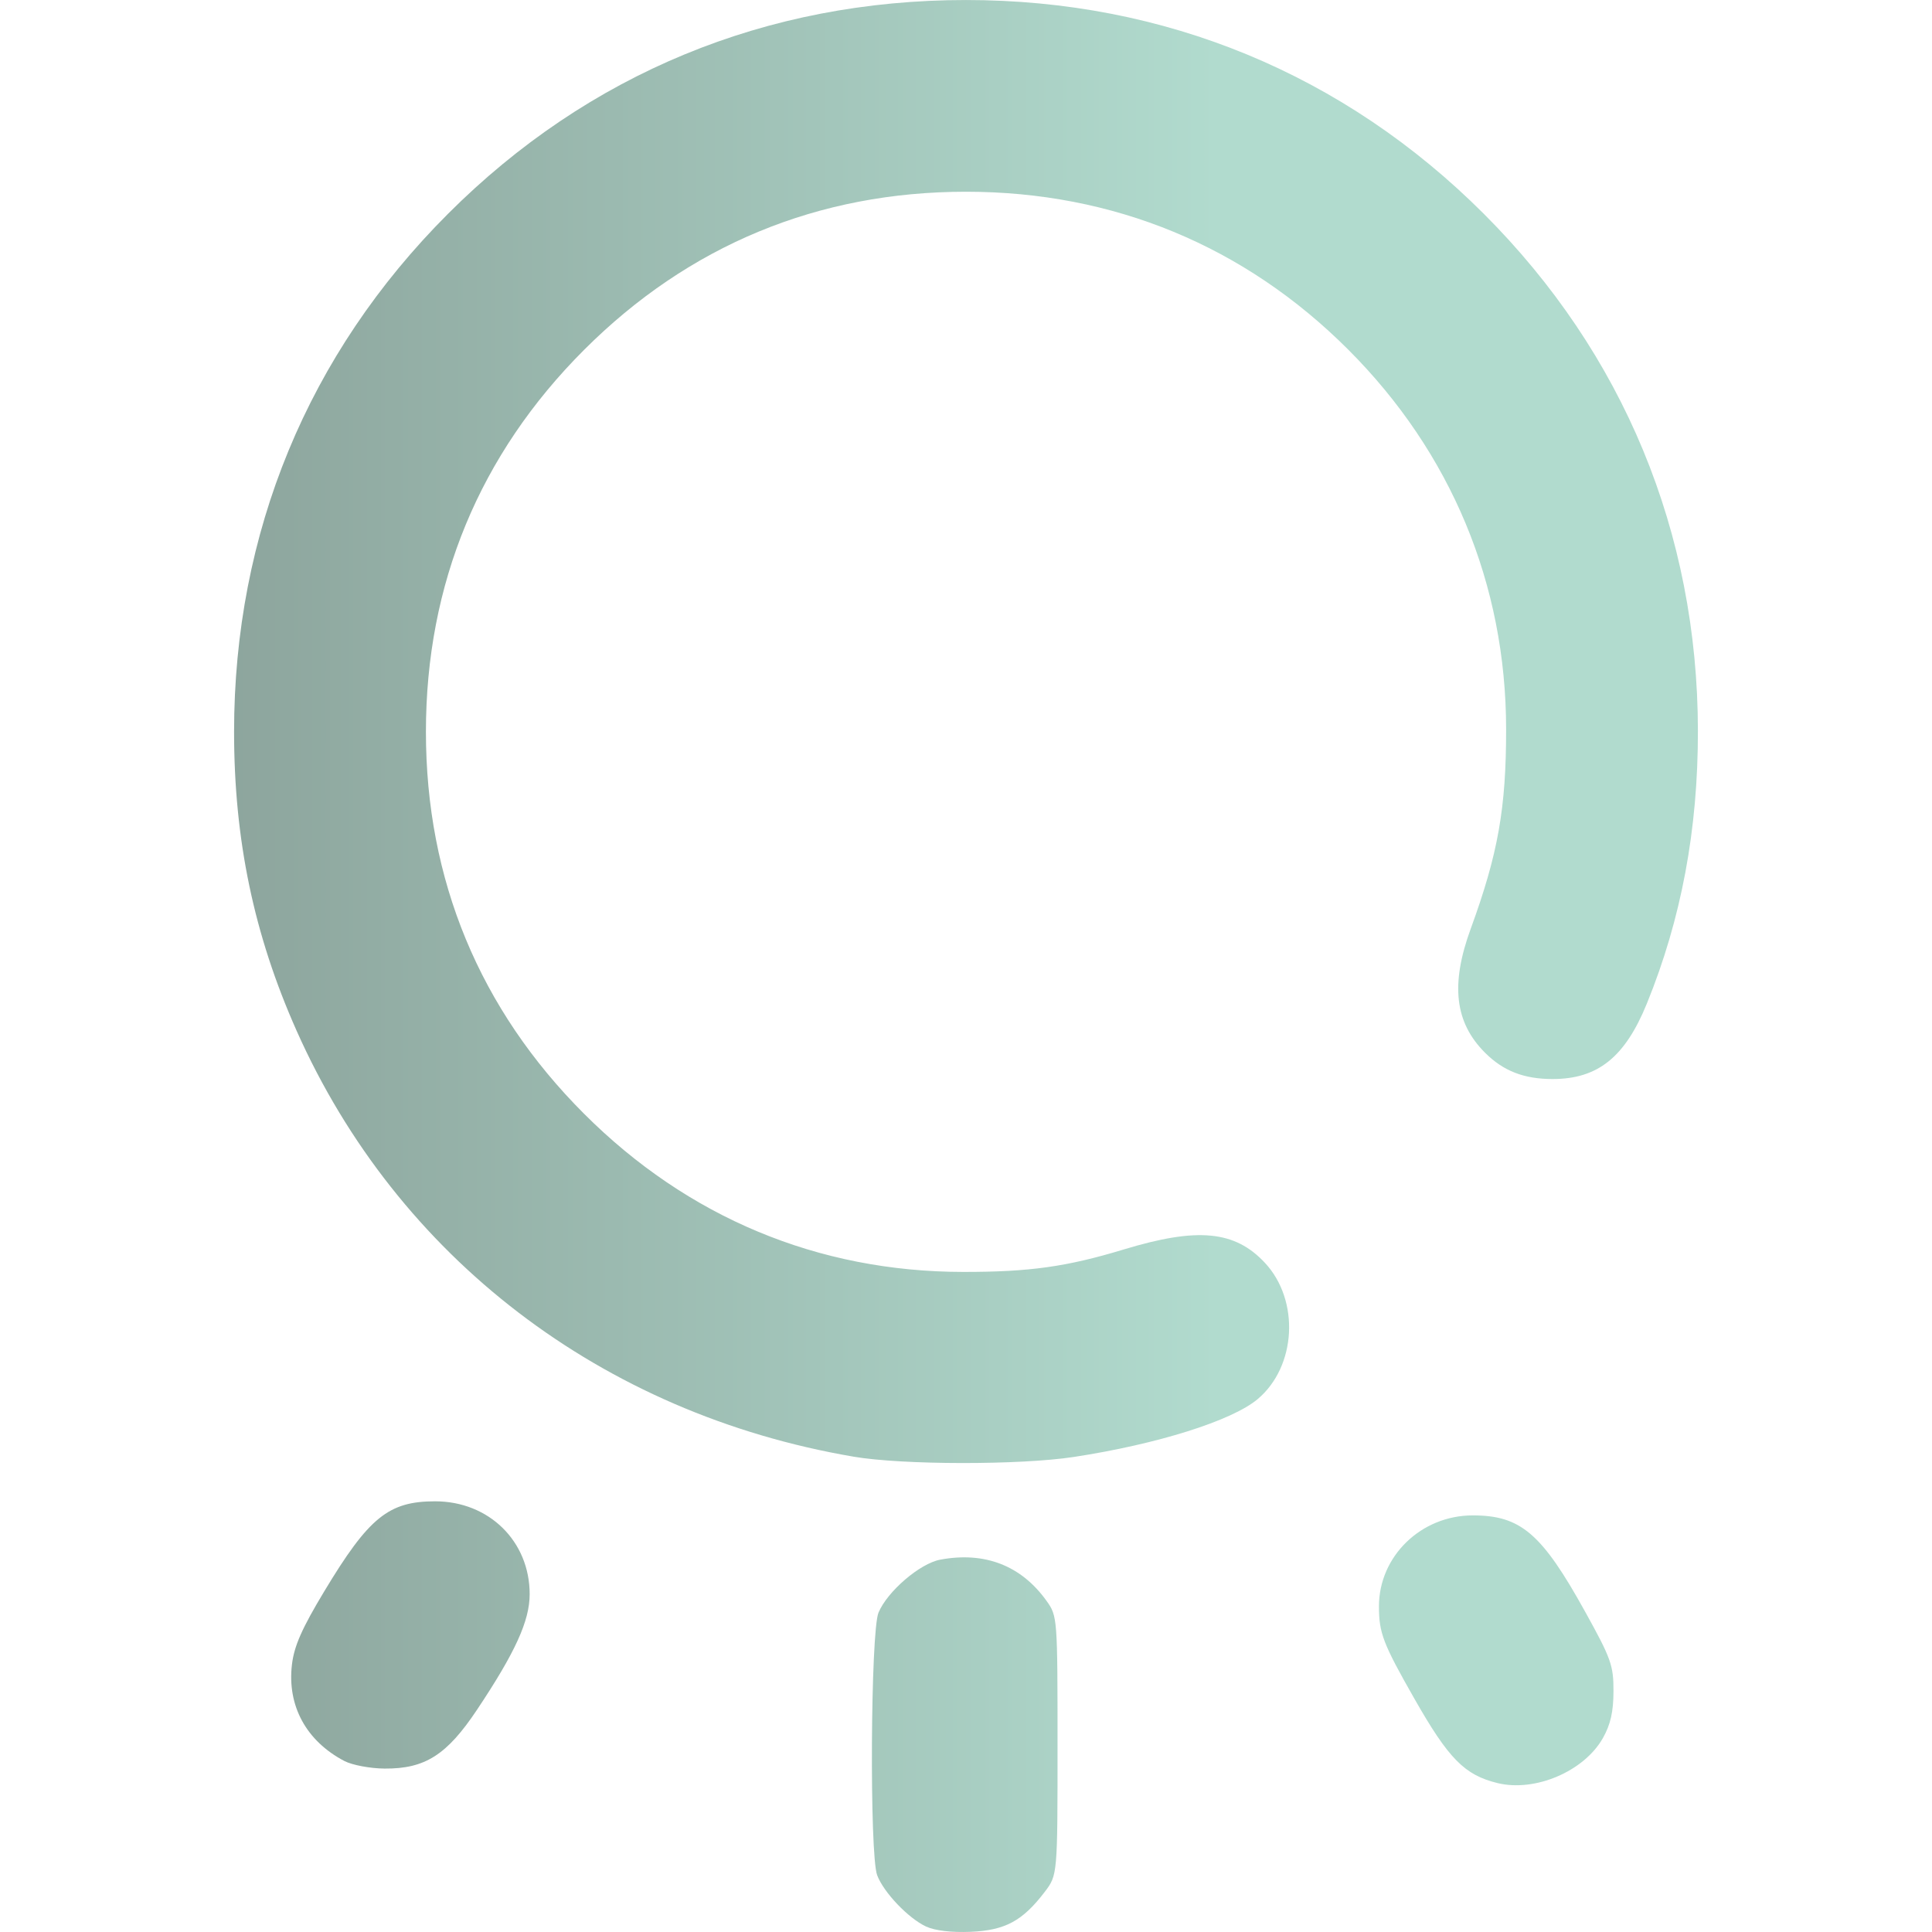
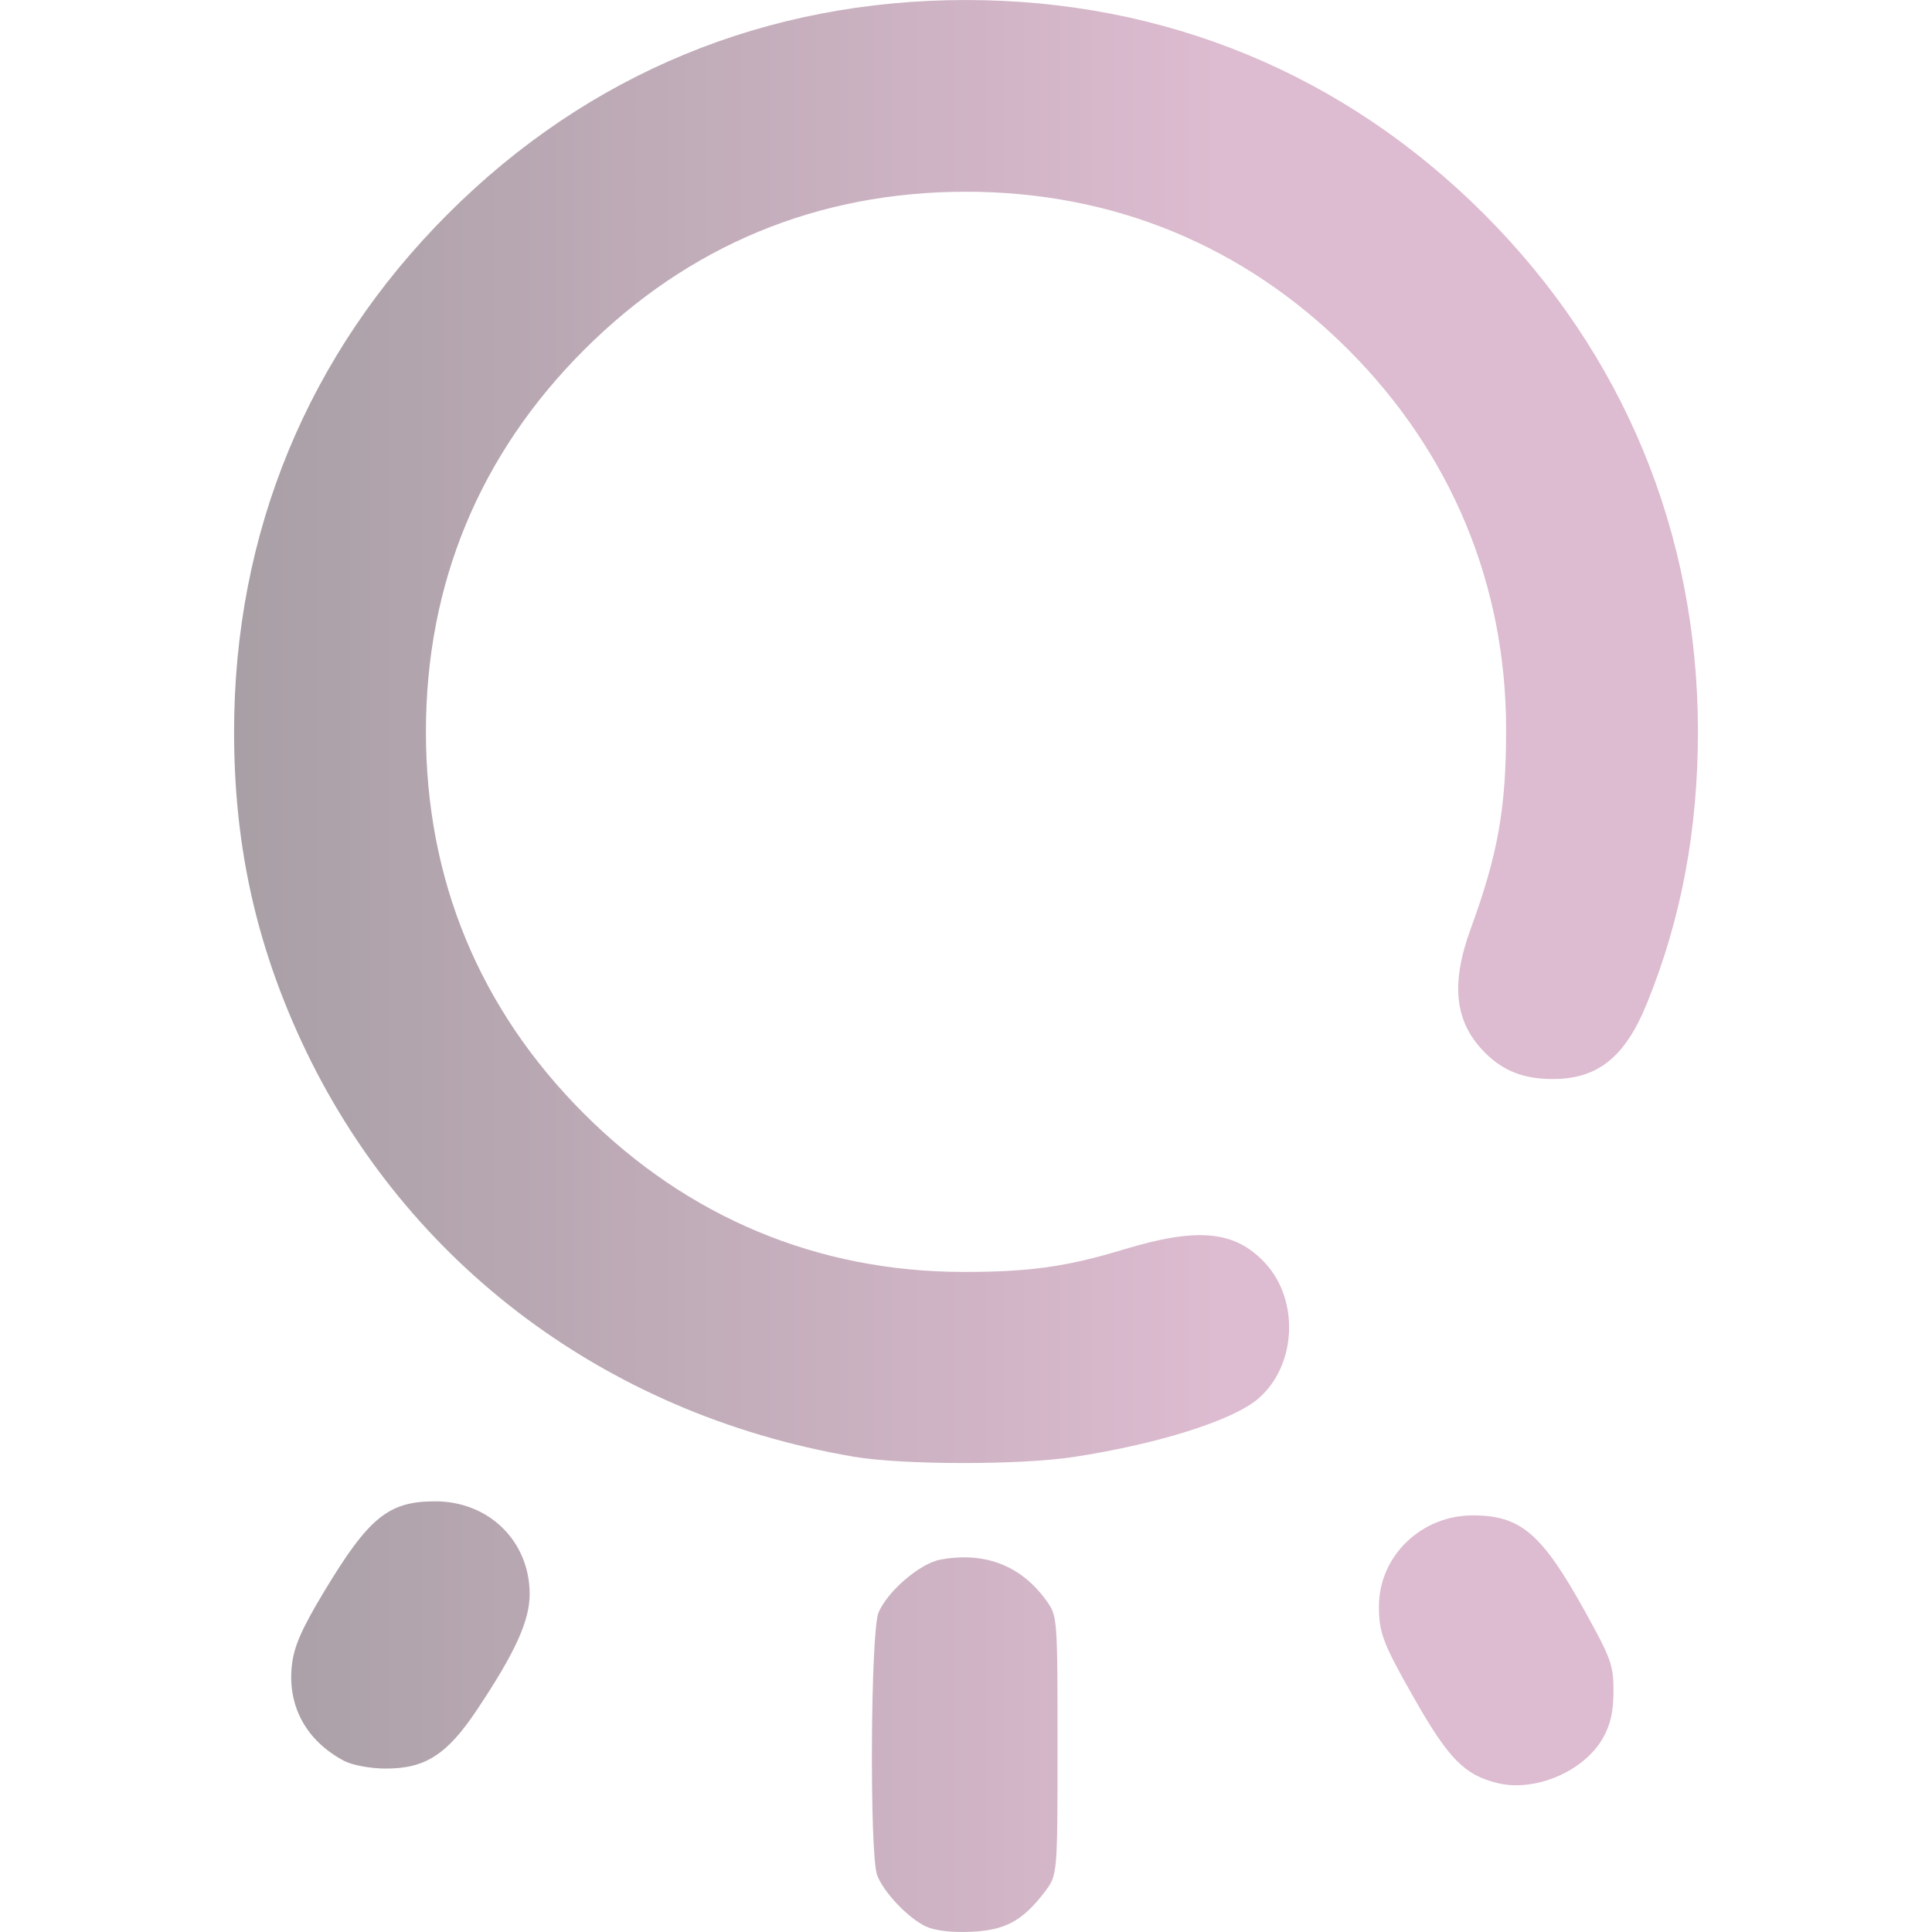
<svg xmlns="http://www.w3.org/2000/svg" xmlns:xlink="http://www.w3.org/1999/xlink" width="512" height="512" viewBox="0 0 135.467 135.467" version="1.1" id="svg1" xml:space="preserve">
  <defs id="defs1">
    <linearGradient id="linearGradient8">
-       <stop style="stop-color:#8DA59D;stop-opacity:1;" offset="0" id="stop8" />
-       <stop style="stop-color:#B1DBCE;stop-opacity:1" offset="1" id="stop9" />
+       <stop style="stop-color:#A89FA5;stop-opacity:1;" offset="0" id="stop8" />
+       <stop style="stop-color:#DDBBD0;stop-opacity:1" offset="1" id="stop9" />
    </linearGradient>
    <linearGradient xlink:href="#linearGradient8" id="linearGradient9" x1="63.346" y1="198.606" x2="122.798" y2="198.606" gradientUnits="userSpaceOnUse" gradientTransform="translate(0.7788462,-83.33654)" />
  </defs>
  <g id="layer1" transform="matrix(1.165759,0,0,1.165759,-58.65043,-80.56182)">
    <path style="fill:url(#linearGradient9);fill-opacity:1" d="m 106.016,184.986 c -1.072,-0.499 -2.556,-2.055 -2.946,-3.09 -0.466,-1.237 -0.398,-14.652 0.081,-15.795 0.535,-1.279 2.489,-2.955 3.711,-3.184 2.678,-0.502 4.88,0.353 6.402,2.487 0.647,0.907 0.655,1.012 0.655,8.701 0,7.783 0,7.783 -0.775,8.8 -1.328,1.741 -2.373,2.305 -4.439,2.395 -1.144,0.05 -2.161,-0.069 -2.687,-0.314 z m 34.368,-8.631 c -1.983,-0.484 -2.941,-1.457 -5.002,-5.078 -1.887,-3.314 -2.131,-3.95 -2.131,-5.552 0,-3.014 2.534,-5.471 5.642,-5.471 2.886,0 4.151,1.083 6.753,5.779 1.571,2.836 1.716,3.241 1.712,4.798 -0.003,1.235 -0.178,2.006 -0.638,2.819 -1.132,1.999 -4.078,3.257 -6.335,2.705 z m -69.363,-1.329 c -2.296,-1.208 -3.444,-3.322 -3.15,-5.8 0.132,-1.115 0.598,-2.17 1.944,-4.406 2.68,-4.45 3.866,-5.413 6.666,-5.413 3.241,0 5.688,2.403 5.688,5.585 0,1.602 -0.866,3.503 -3.166,6.951 -1.816,2.722 -3.126,3.556 -5.557,3.539 -0.871,-0.006 -1.958,-0.211 -2.425,-0.457 z M 101.641,156.72 C 86.507,154.137 74.207,144.725 68.144,131.088 c -2.562,-5.762 -3.754,-11.467 -3.754,-17.964 0,-11.973 4.444,-22.735 12.867,-31.157 8.434,-8.434 19.157,-12.859 31.157,-12.859 11.96,0 22.736,4.451 31.151,12.866 8.393,8.393 12.856,19.172 12.871,31.083 0.007,5.946 -0.998,11.318 -3.07,16.41 -1.315,3.23 -2.952,4.541 -5.672,4.541 -1.72,0 -2.966,-0.485 -4.063,-1.583 -1.821,-1.821 -2.085,-4.102 -0.863,-7.448 1.649,-4.513 2.136,-7.263 2.132,-12.025 -0.008,-8.699 -3.309,-16.629 -9.497,-22.817 -6.239,-6.239 -14.123,-9.496 -22.989,-9.496 -8.9,0 -16.684,3.223 -22.973,9.512 -6.289,6.289 -9.512,14.073 -9.512,22.973 0,8.9 3.223,16.684 9.512,22.973 6.238,6.238 14.068,9.505 22.801,9.513 3.989,0.004 6.224,-0.309 9.668,-1.354 4.433,-1.345 6.674,-1.132 8.482,0.806 2.108,2.26 1.897,6.235 -0.436,8.198 -1.545,1.3 -6.027,2.71 -11.051,3.478 -3.247,0.496 -10.311,0.487 -13.264,-0.017 z" id="path8" />
  </g>
</svg>
